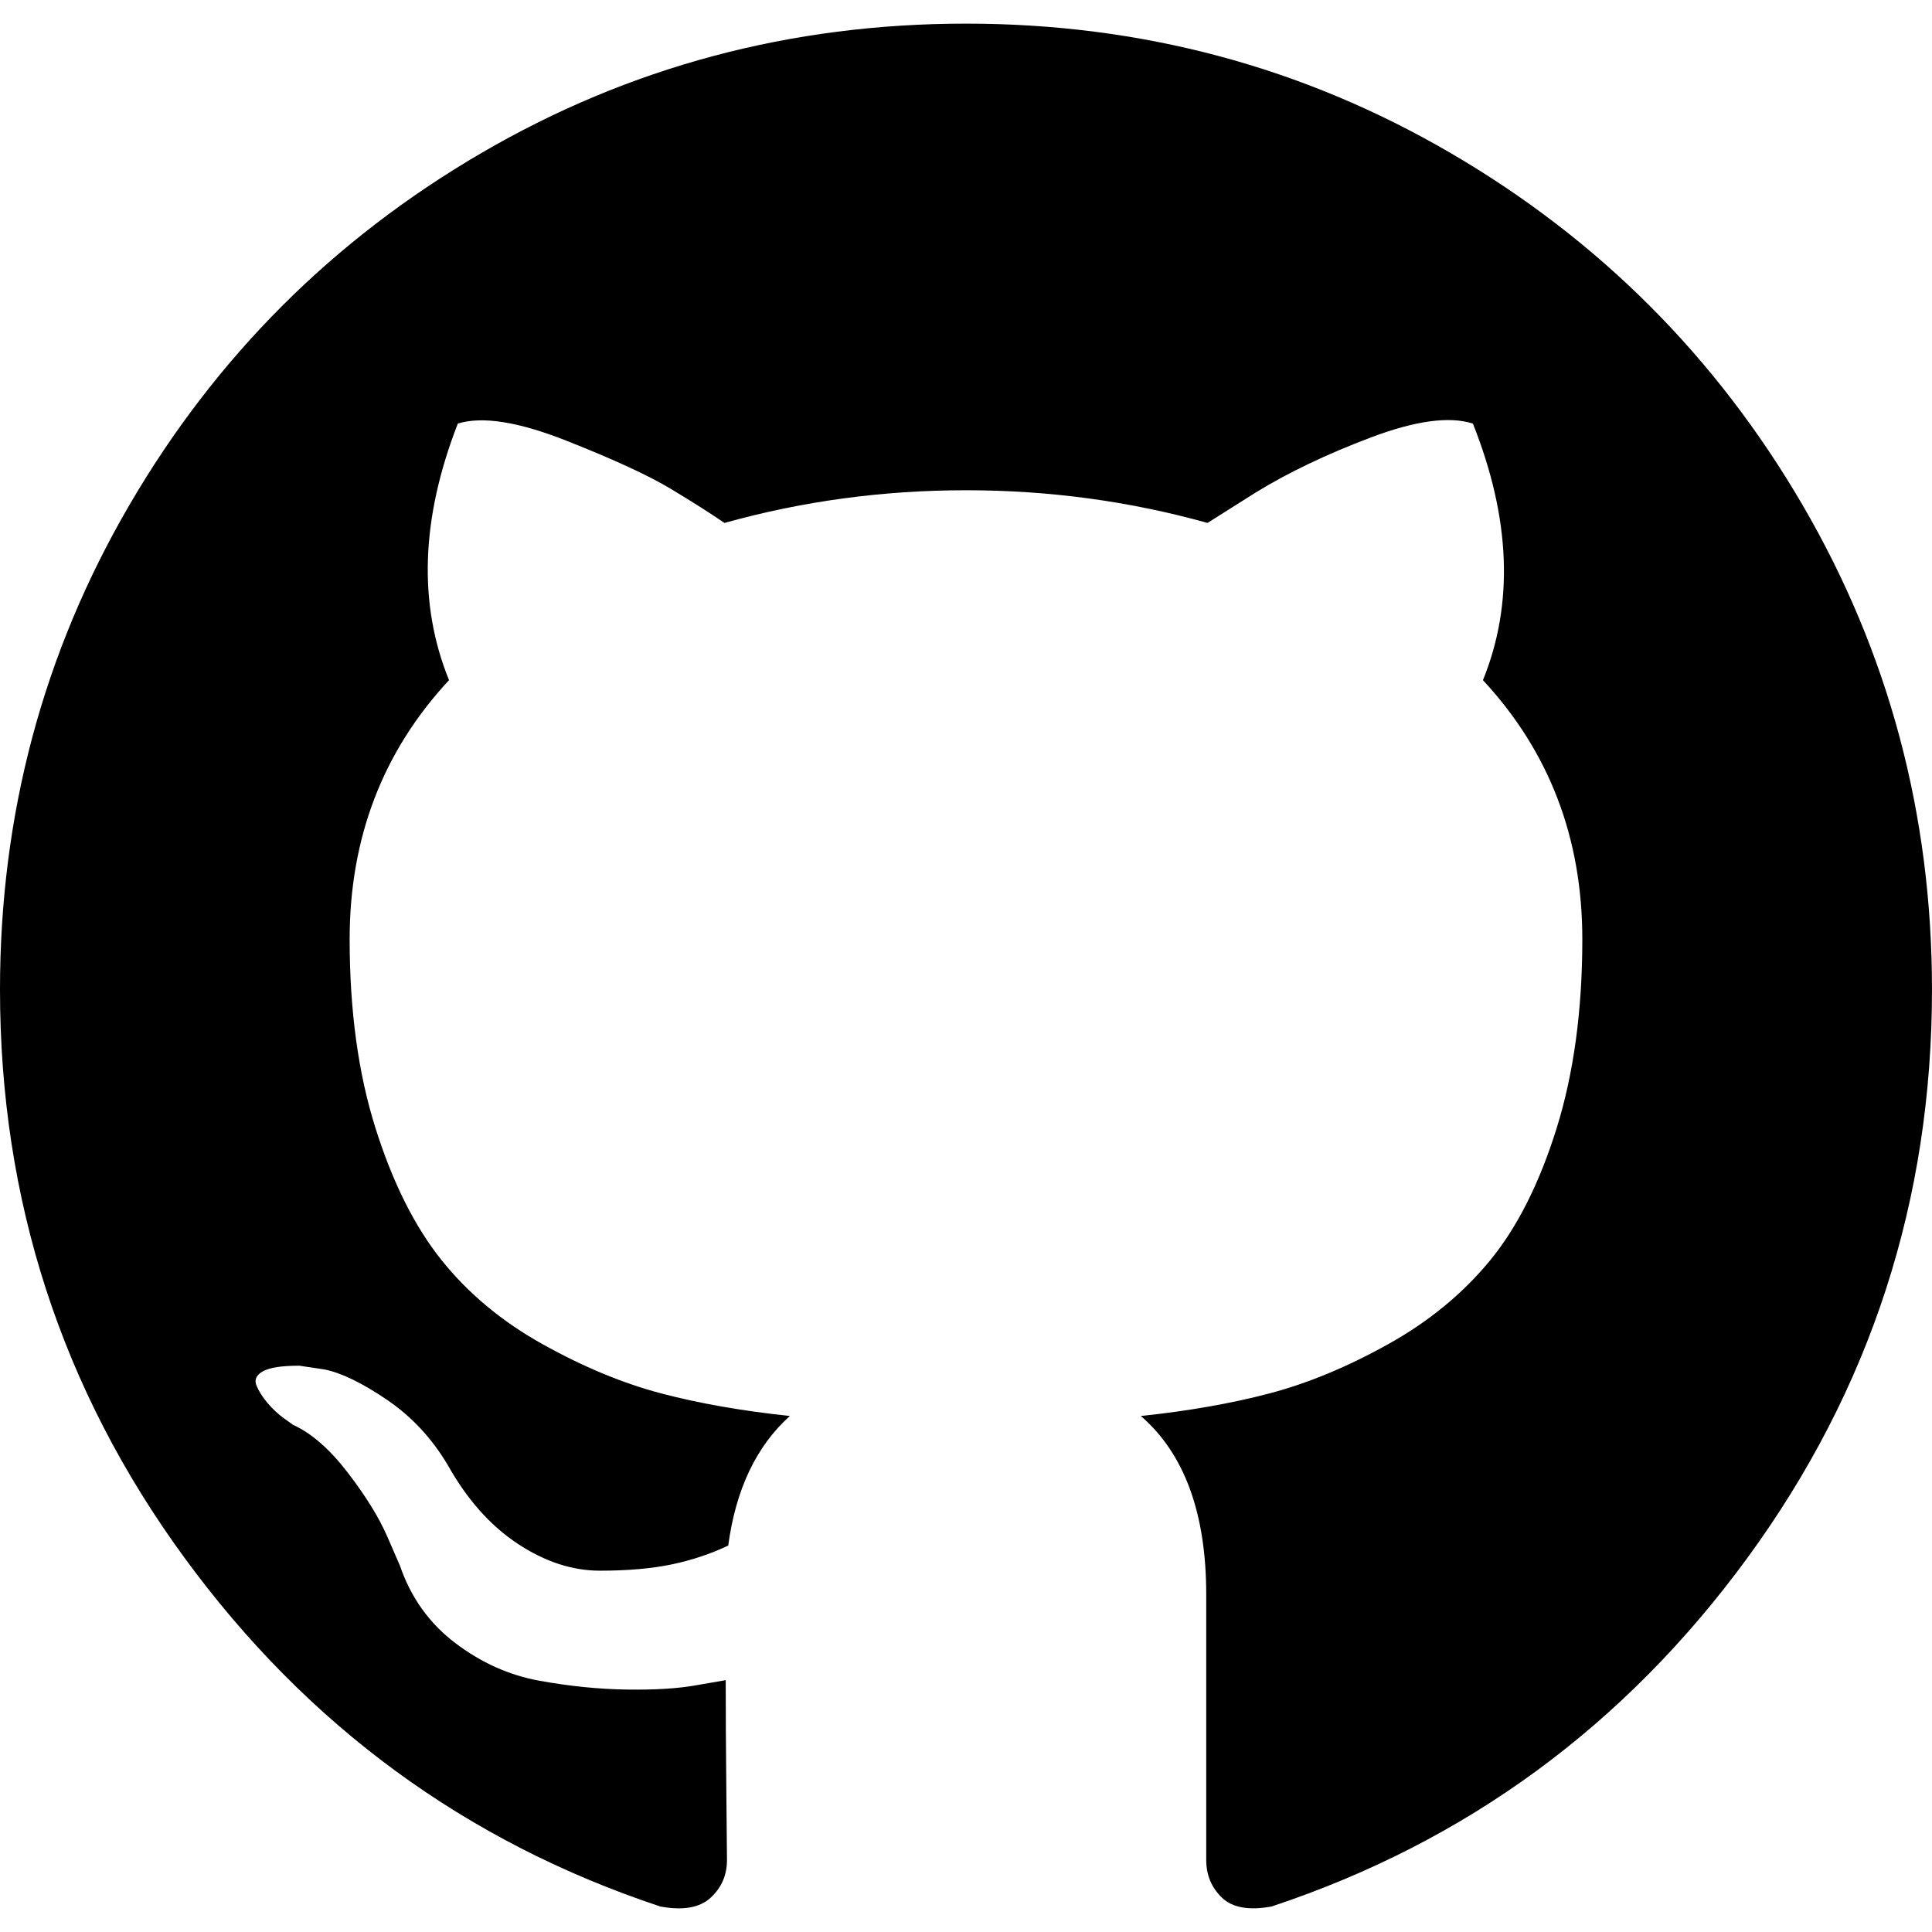
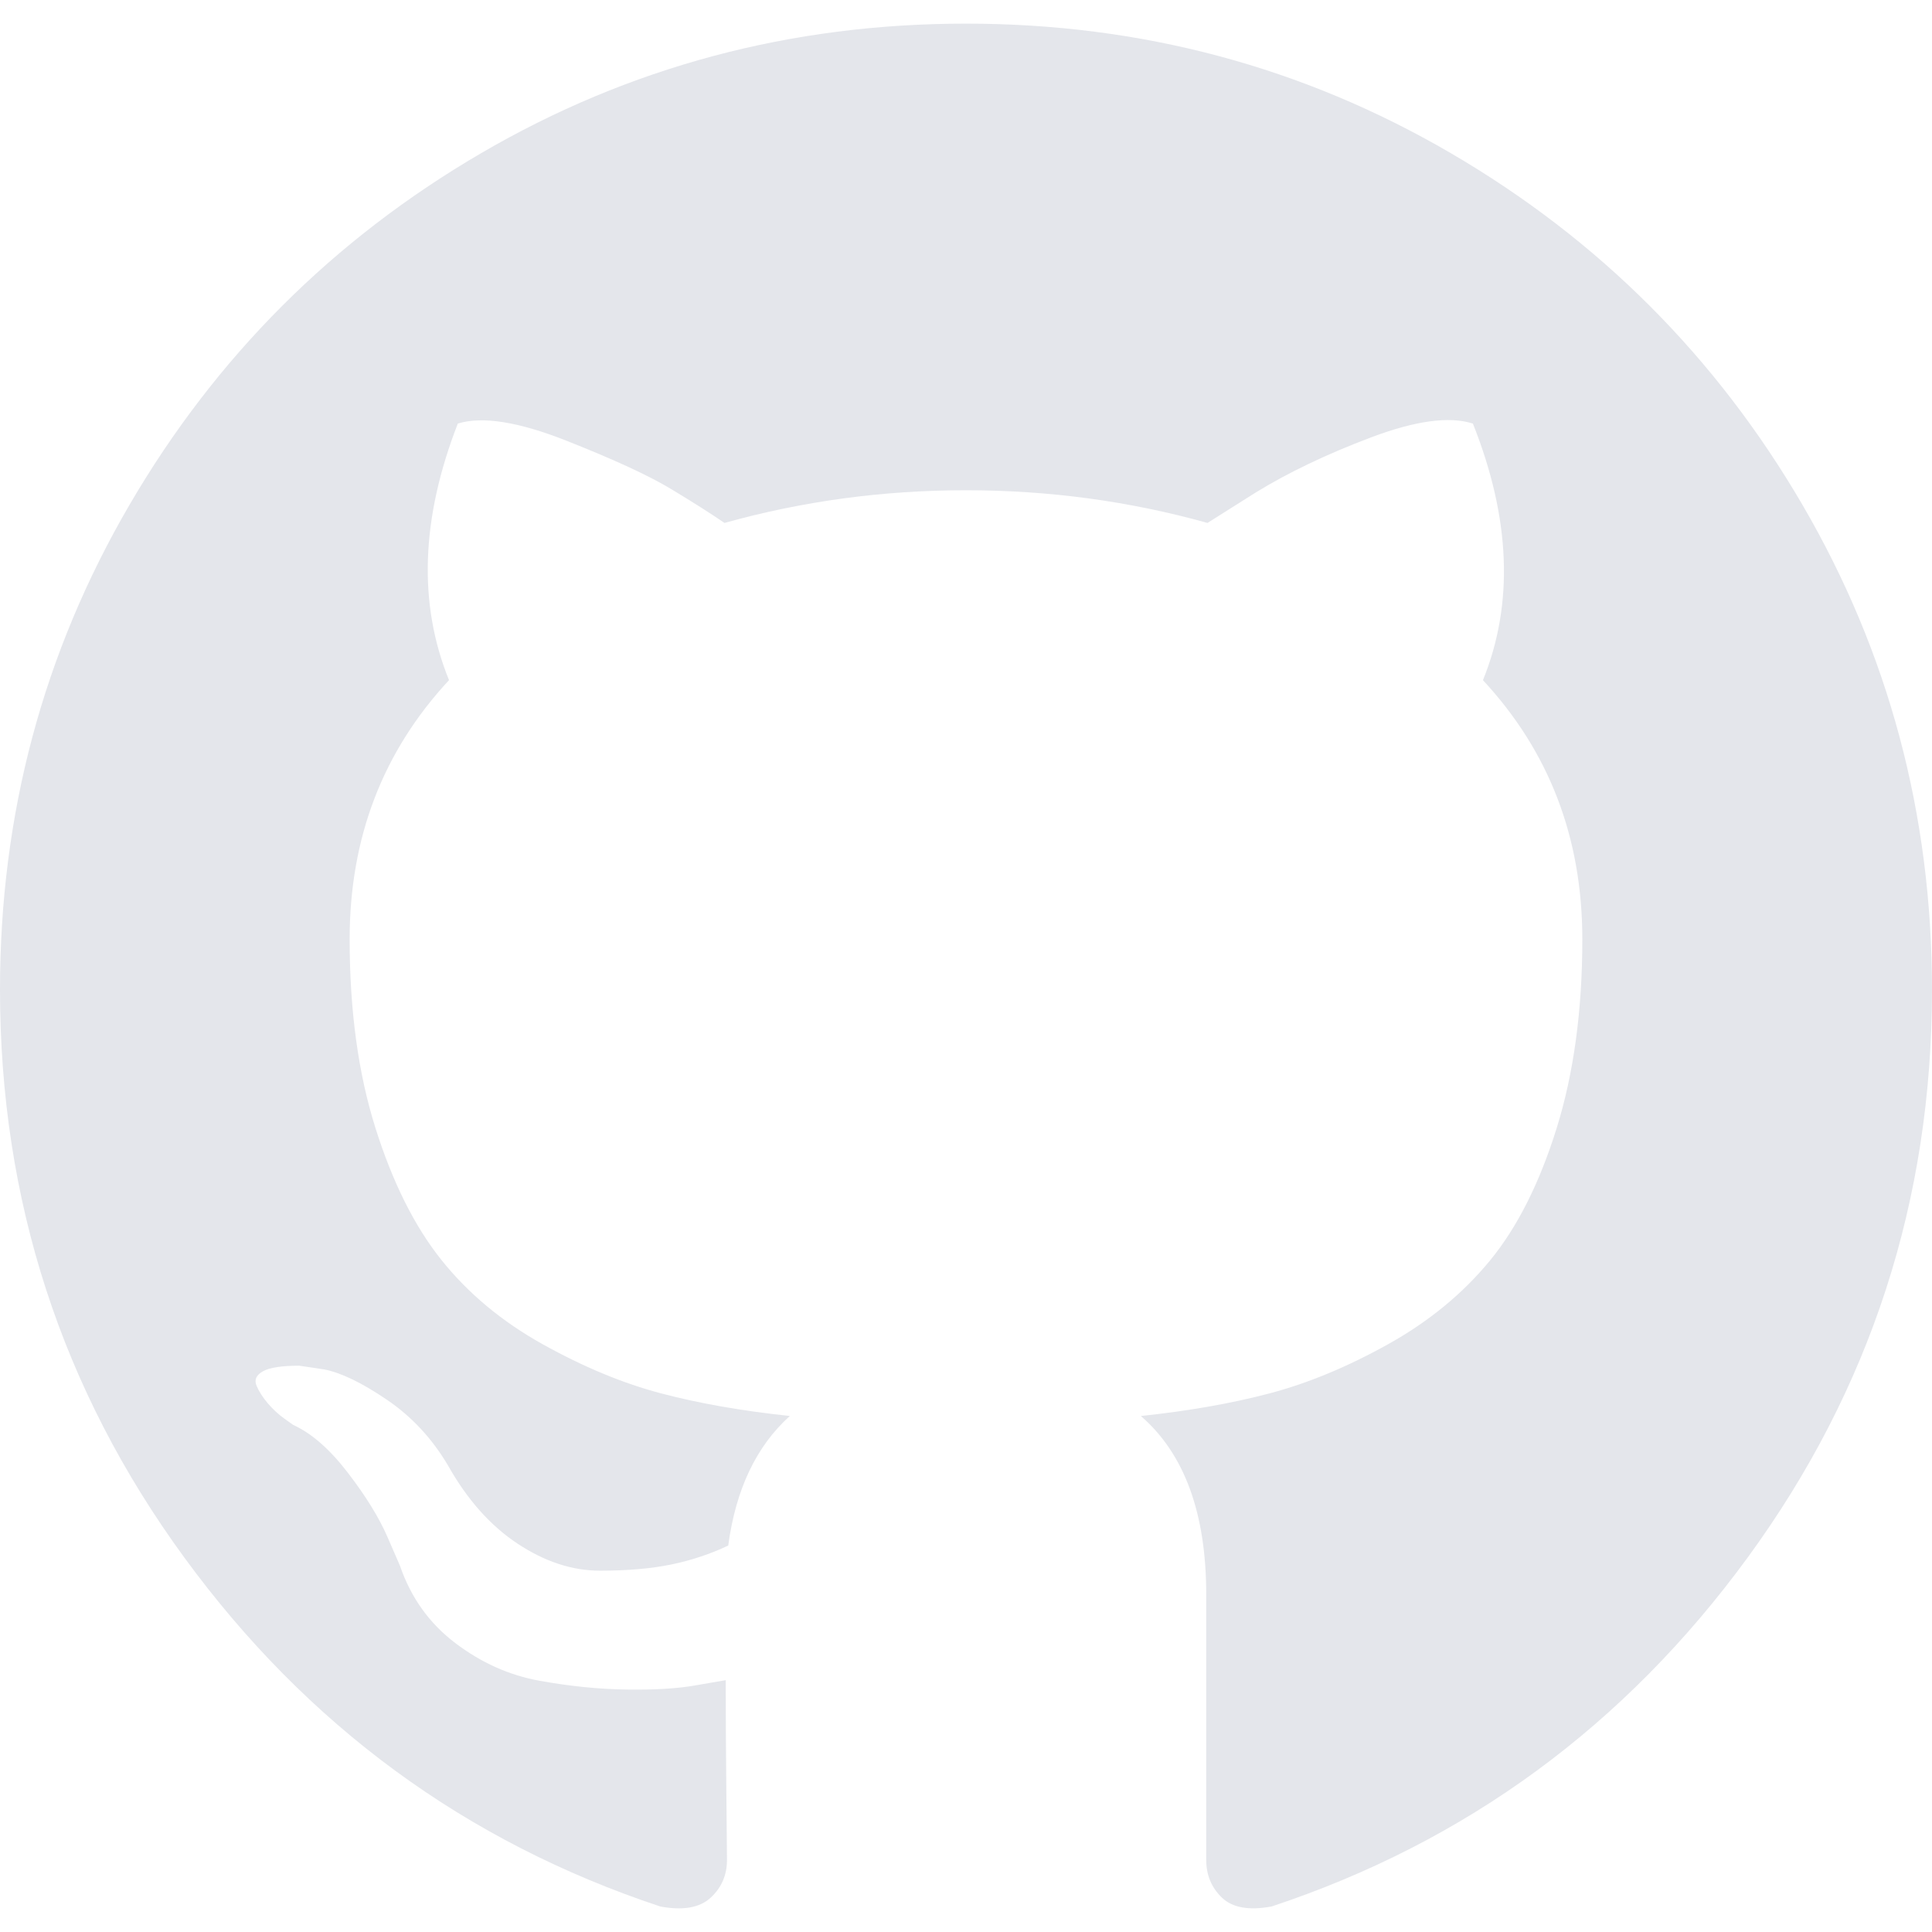
<svg xmlns="http://www.w3.org/2000/svg" version="1.1" id="Capa_1" x="0px" y="0px" width="438.549px" height="438.549px" viewBox="0 0 438.549 438.549" style="enable-background:new 0 0 438.549 438.549;" xml:space="preserve">
  <g>
-     <path d="M409.132,114.573c-19.608-33.596-46.205-60.194-79.798-79.8C295.736,15.166,259.057,5.365,219.271,5.365   c-39.781,0-76.472,9.804-110.063,29.408c-33.596,19.605-60.192,46.204-79.8,79.8C9.803,148.168,0,184.854,0,224.63   c0,47.78,13.94,90.745,41.827,128.906c27.884,38.164,63.906,64.572,108.063,79.227c5.14,0.954,8.945,0.283,11.419-1.996   c2.475-2.282,3.711-5.14,3.711-8.562c0-0.571-0.049-5.708-0.144-15.417c-0.098-9.709-0.144-18.179-0.144-25.406l-6.567,1.136   c-4.187,0.767-9.469,1.092-15.846,1c-6.374-0.089-12.991-0.757-19.842-1.999c-6.854-1.231-13.229-4.086-19.13-8.559   c-5.898-4.473-10.085-10.328-12.56-17.556l-2.855-6.57c-1.903-4.374-4.899-9.233-8.992-14.559   c-4.093-5.331-8.232-8.945-12.419-10.848l-1.999-1.431c-1.332-0.951-2.568-2.098-3.711-3.429c-1.142-1.331-1.997-2.663-2.568-3.997   c-0.572-1.335-0.098-2.43,1.427-3.289c1.525-0.859,4.281-1.276,8.28-1.276l5.708,0.853c3.807,0.763,8.516,3.042,14.133,6.851   c5.614,3.806,10.229,8.754,13.846,14.842c4.38,7.806,9.657,13.754,15.846,17.847c6.184,4.093,12.419,6.136,18.699,6.136   c6.28,0,11.704-0.476,16.274-1.423c4.565-0.952,8.848-2.383,12.847-4.285c1.713-12.758,6.377-22.559,13.988-29.41   c-10.848-1.14-20.601-2.857-29.264-5.14c-8.658-2.286-17.605-5.996-26.835-11.14c-9.235-5.137-16.896-11.516-22.985-19.126   c-6.09-7.614-11.088-17.61-14.987-29.979c-3.901-12.374-5.852-26.648-5.852-42.826c0-23.035,7.52-42.637,22.557-58.817   c-7.044-17.318-6.379-36.732,1.997-58.24c5.52-1.715,13.706-0.428,24.554,3.853c10.85,4.283,18.794,7.952,23.84,10.994   c5.046,3.041,9.089,5.618,12.135,7.708c17.705-4.947,35.976-7.421,54.818-7.421s37.117,2.474,54.823,7.421l10.849-6.849   c7.419-4.57,16.18-8.758,26.262-12.565c10.088-3.805,17.802-4.853,23.134-3.138c8.562,21.509,9.325,40.922,2.279,58.24   c15.036,16.18,22.559,35.787,22.559,58.817c0,16.178-1.958,30.497-5.853,42.966c-3.9,12.471-8.941,22.457-15.125,29.979   c-6.191,7.521-13.901,13.85-23.131,18.986c-9.232,5.14-18.182,8.85-26.84,11.136c-8.662,2.286-18.415,4.004-29.263,5.146   c9.894,8.562,14.842,22.077,14.842,40.539v60.237c0,3.422,1.19,6.279,3.572,8.562c2.379,2.279,6.136,2.95,11.276,1.995   c44.163-14.653,80.185-41.062,108.068-79.226c27.88-38.161,41.825-81.126,41.825-128.906   C438.536,184.851,428.728,148.168,409.132,114.573z" />
+     <path style="fill:#e4e6eb;" d="M409.132,114.573c-19.608-33.596-46.205-60.194-79.798-79.8C295.736,15.166,259.057,5.365,219.271,5.365   c-39.781,0-76.472,9.804-110.063,29.408c-33.596,19.605-60.192,46.204-79.8,79.8C9.803,148.168,0,184.854,0,224.63   c0,47.78,13.94,90.745,41.827,128.906c27.884,38.164,63.906,64.572,108.063,79.227c5.14,0.954,8.945,0.283,11.419-1.996   c2.475-2.282,3.711-5.14,3.711-8.562c0-0.571-0.049-5.708-0.144-15.417c-0.098-9.709-0.144-18.179-0.144-25.406l-6.567,1.136   c-4.187,0.767-9.469,1.092-15.846,1c-6.374-0.089-12.991-0.757-19.842-1.999c-6.854-1.231-13.229-4.086-19.13-8.559   c-5.898-4.473-10.085-10.328-12.56-17.556l-2.855-6.57c-1.903-4.374-4.899-9.233-8.992-14.559   c-4.093-5.331-8.232-8.945-12.419-10.848l-1.999-1.431c-1.332-0.951-2.568-2.098-3.711-3.429c-1.142-1.331-1.997-2.663-2.568-3.997   c-0.572-1.335-0.098-2.43,1.427-3.289c1.525-0.859,4.281-1.276,8.28-1.276l5.708,0.853c3.807,0.763,8.516,3.042,14.133,6.851   c5.614,3.806,10.229,8.754,13.846,14.842c4.38,7.806,9.657,13.754,15.846,17.847c6.184,4.093,12.419,6.136,18.699,6.136   c6.28,0,11.704-0.476,16.274-1.423c4.565-0.952,8.848-2.383,12.847-4.285c1.713-12.758,6.377-22.559,13.988-29.41   c-10.848-1.14-20.601-2.857-29.264-5.14c-8.658-2.286-17.605-5.996-26.835-11.14c-9.235-5.137-16.896-11.516-22.985-19.126   c-6.09-7.614-11.088-17.61-14.987-29.979c-3.901-12.374-5.852-26.648-5.852-42.826c0-23.035,7.52-42.637,22.557-58.817   c-7.044-17.318-6.379-36.732,1.997-58.24c5.52-1.715,13.706-0.428,24.554,3.853c10.85,4.283,18.794,7.952,23.84,10.994   c5.046,3.041,9.089,5.618,12.135,7.708c17.705-4.947,35.976-7.421,54.818-7.421s37.117,2.474,54.823,7.421l10.849-6.849   c7.419-4.57,16.18-8.758,26.262-12.565c10.088-3.805,17.802-4.853,23.134-3.138c8.562,21.509,9.325,40.922,2.279,58.24   c15.036,16.18,22.559,35.787,22.559,58.817c0,16.178-1.958,30.497-5.853,42.966c-3.9,12.471-8.941,22.457-15.125,29.979   c-6.191,7.521-13.901,13.85-23.131,18.986c-9.232,5.14-18.182,8.85-26.84,11.136c-8.662,2.286-18.415,4.004-29.263,5.146   c9.894,8.562,14.842,22.077,14.842,40.539v60.237c0,3.422,1.19,6.279,3.572,8.562c2.379,2.279,6.136,2.95,11.276,1.995   c44.163-14.653,80.185-41.062,108.068-79.226c27.88-38.161,41.825-81.126,41.825-128.906   C438.536,184.851,428.728,148.168,409.132,114.573z" />
  </g>
  <g>
</g>
  <g>
</g>
  <g>
</g>
  <g>
</g>
  <g>
</g>
  <g>
</g>
  <g>
</g>
  <g>
</g>
  <g>
</g>
  <g>
</g>
  <g>
</g>
  <g>
</g>
  <g>
</g>
  <g>
</g>
  <g>
</g>
</svg>
